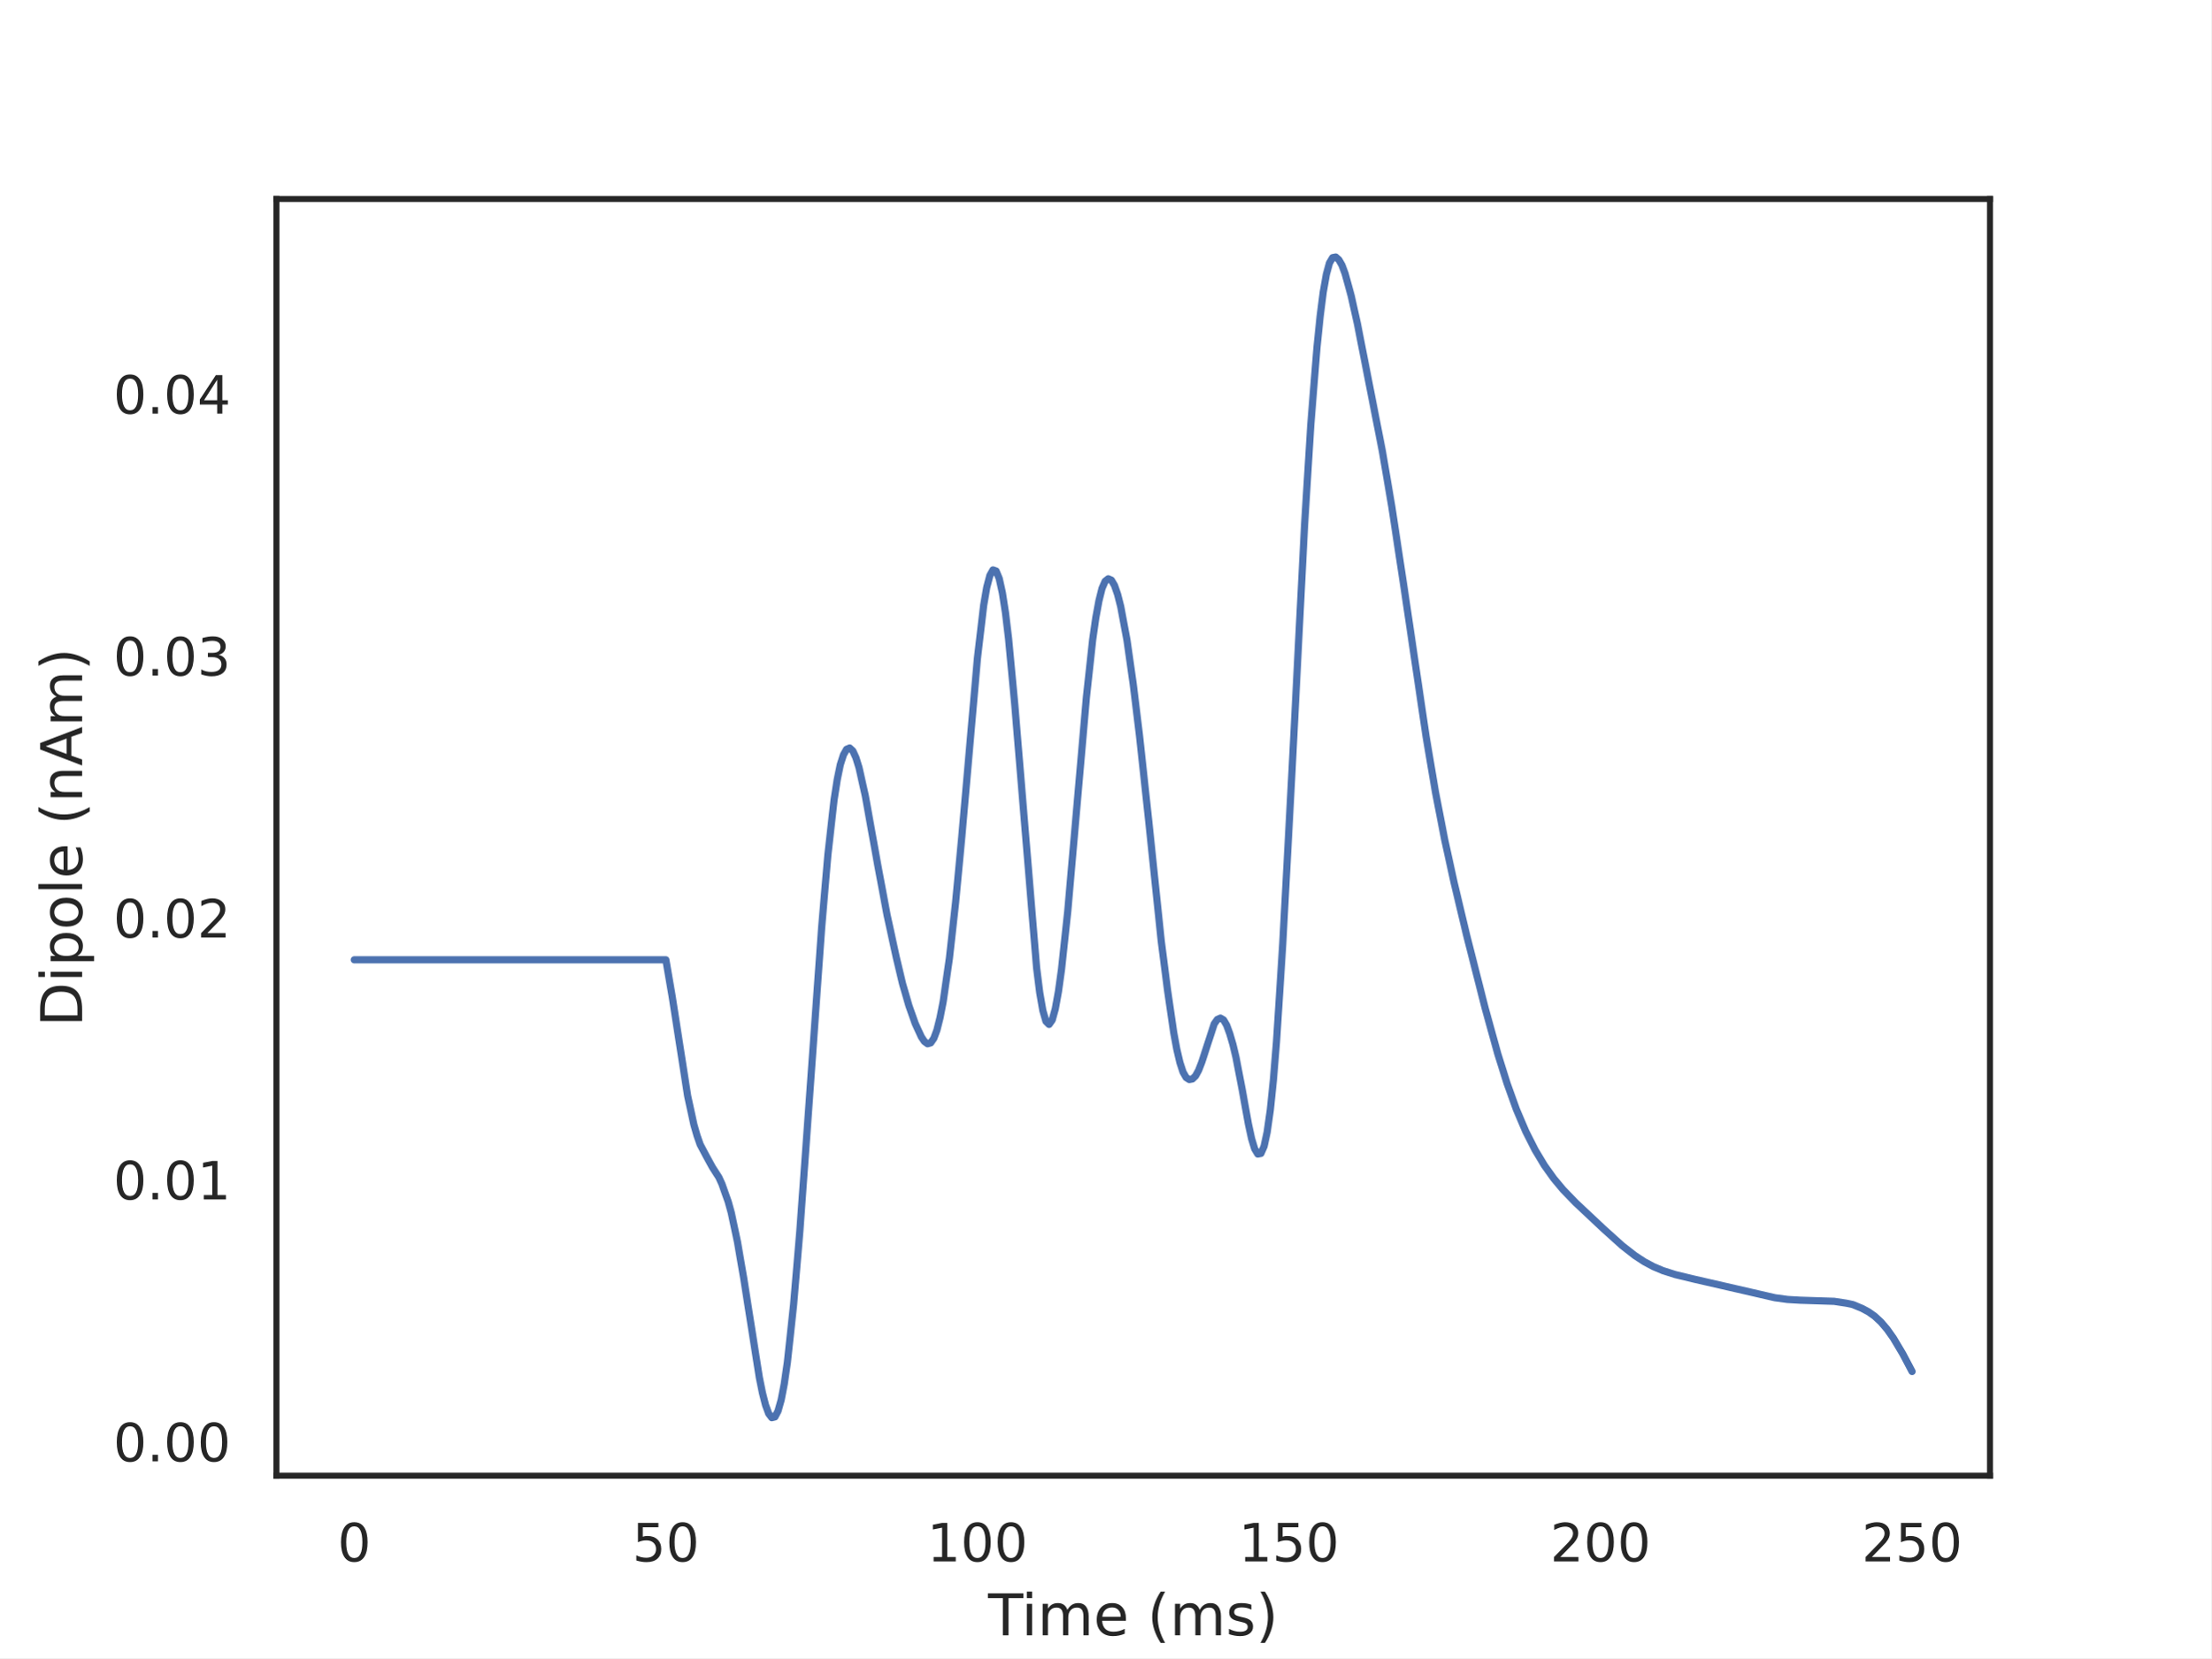
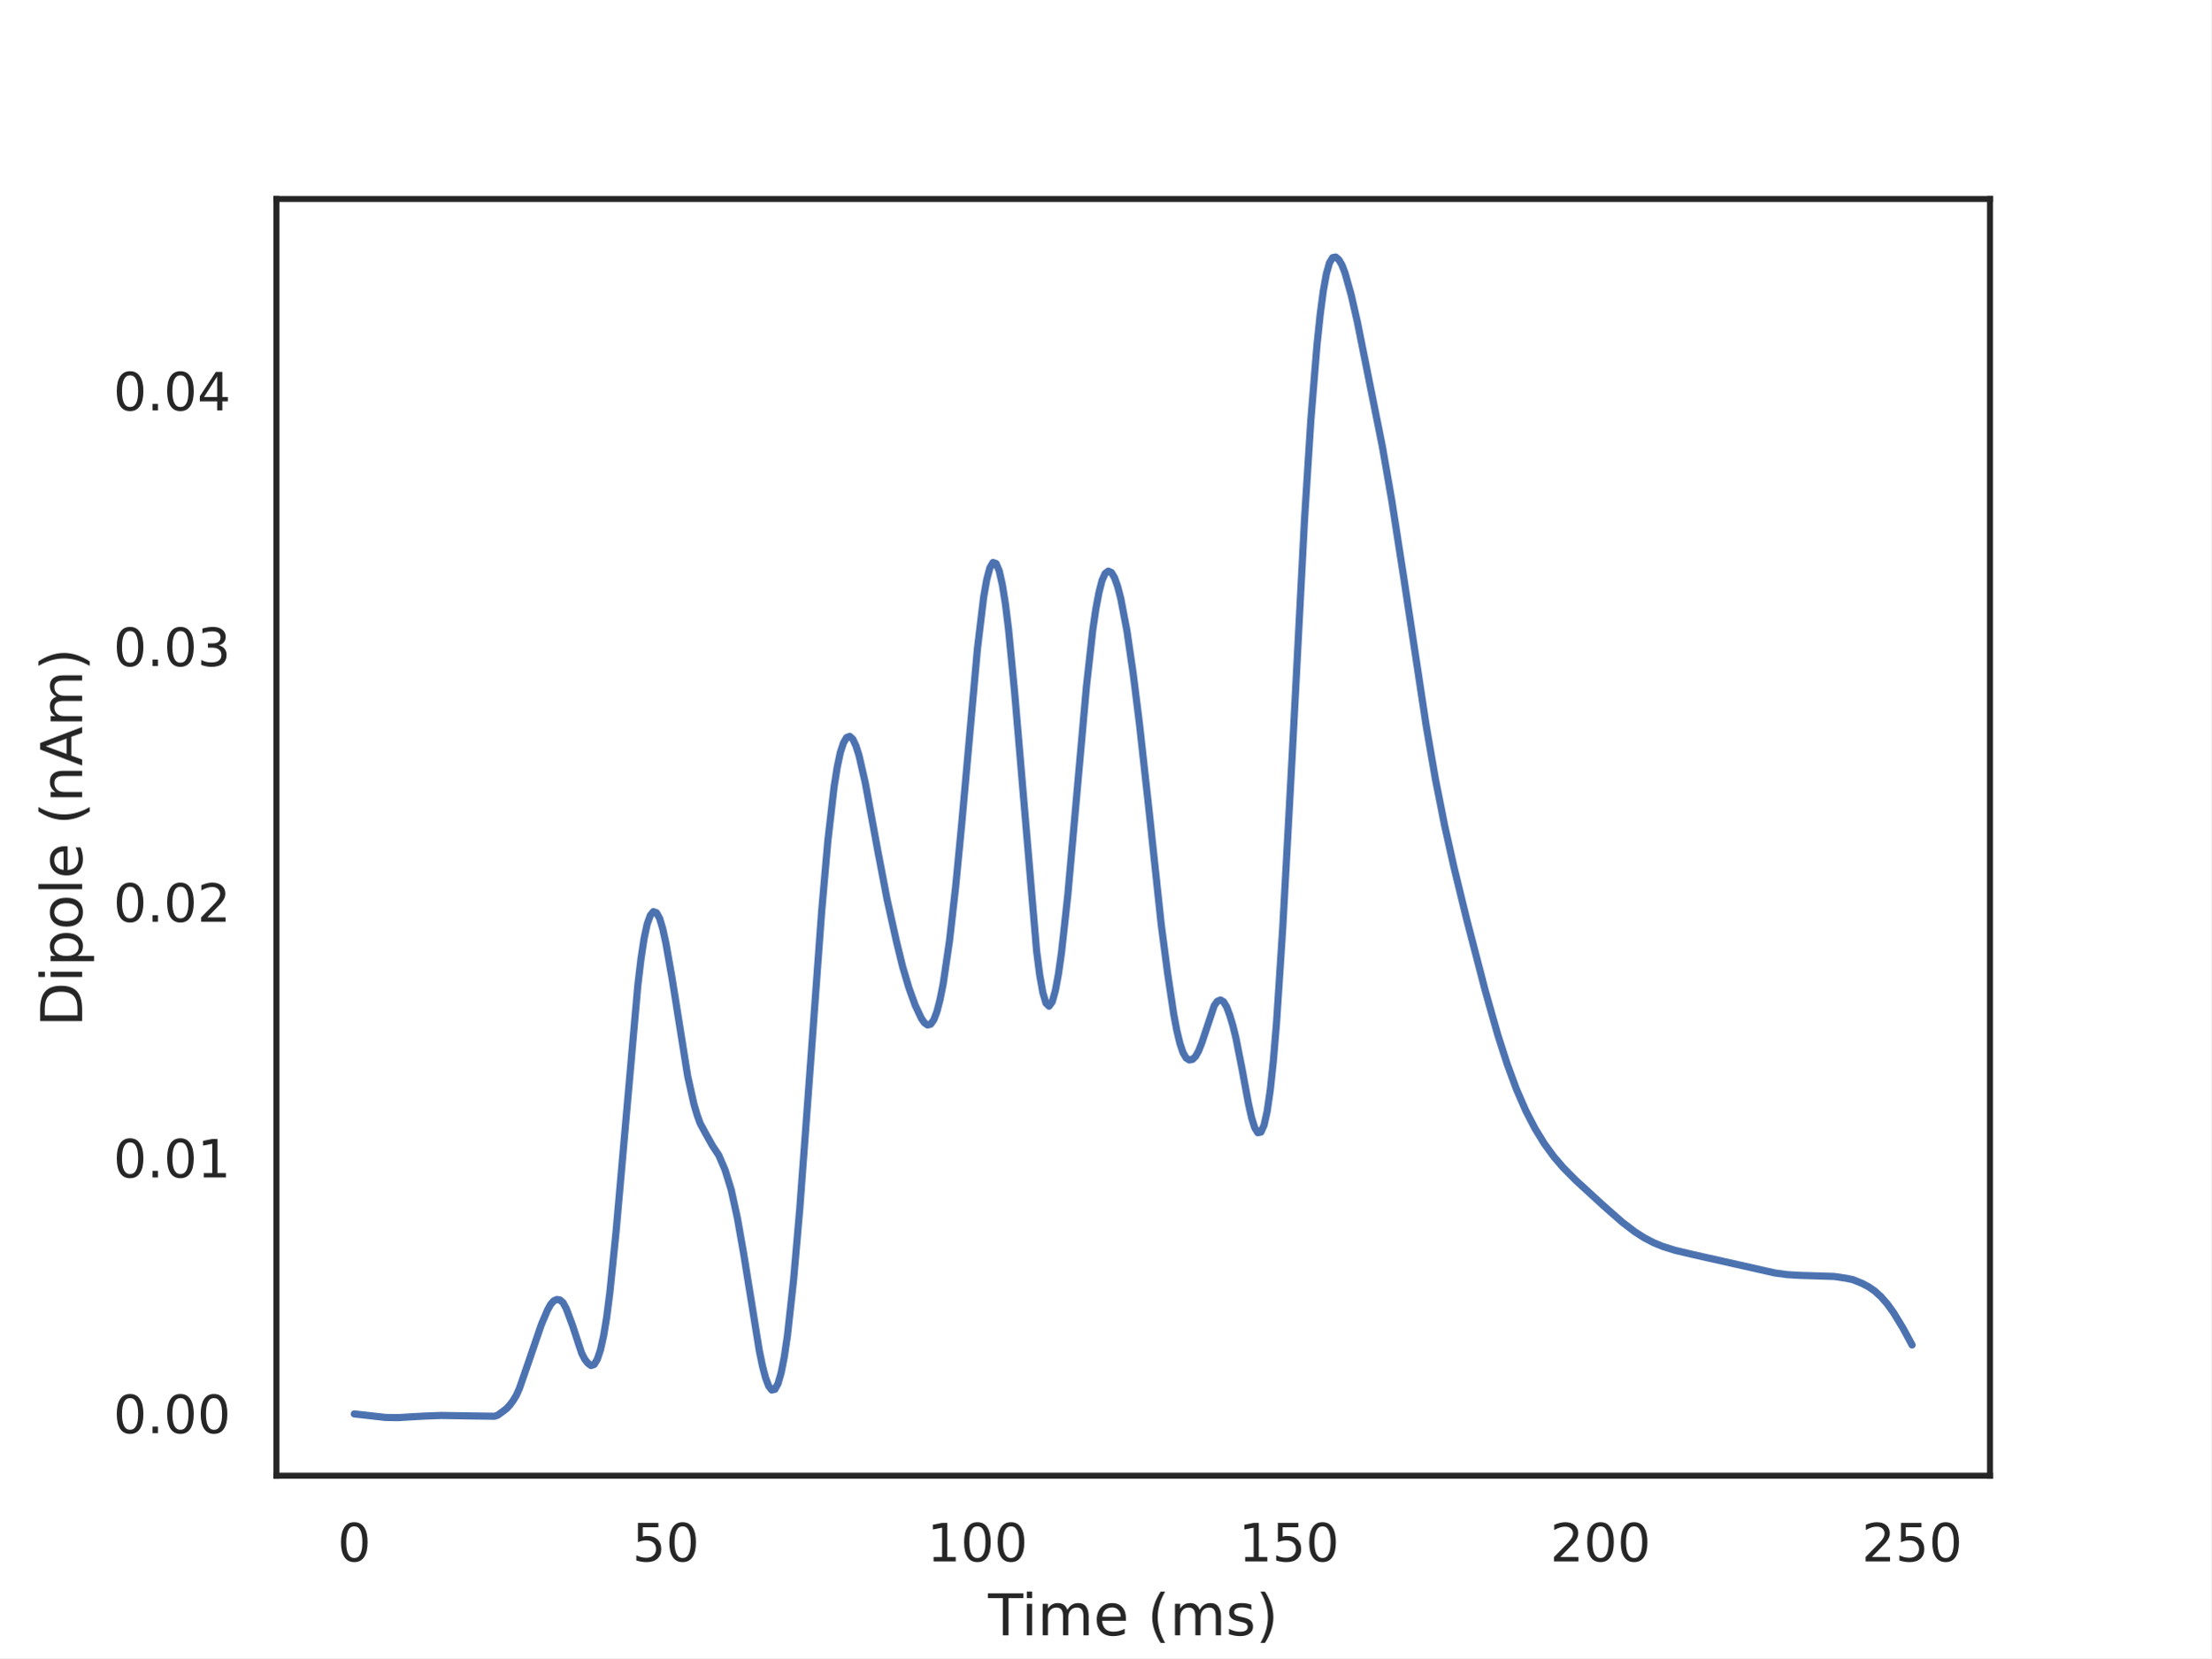
<svg xmlns="http://www.w3.org/2000/svg" xmlns:xlink="http://www.w3.org/1999/xlink" height="345.6pt" version="1.1" viewBox="0 0 460.8 345.6" width="460.8pt">
  <defs>
    <style type="text/css">*{stroke-linecap:butt;stroke-linejoin:round;}</style>
  </defs>
  <g id="figure_1">
    <g id="patch_1">
      <path d="M 0 345.6  L 460.8 345.6  L 460.8 0  L 0 0  z " style="fill:#ffffff;" />
    </g>
    <g id="axes_1">
      <g id="patch_2">
        <path d="M 57.6 307.584  L 414.72 307.584  L 414.72 41.472  L 57.6 41.472  z " style="fill:#ffffff;" />
      </g>
      <g id="matplotlib.axis_1">
        <g id="xtick_1">
          <g id="text_1">
            <g style="fill:#262626;" transform="translate(70.33335 325.4423)scale(0.11 -0.11)">
              <defs>
                <path d="M 31.781 66.406  Q 24.172 66.406 20.328 58.906  Q 16.5 51.422 16.5 36.375  Q 16.5 21.391 20.328 13.891  Q 24.172 6.391 31.781 6.391  Q 39.453 6.391 43.281 13.891  Q 47.125 21.391 47.125 36.375  Q 47.125 51.422 43.281 58.906  Q 39.453 66.406 31.781 66.406  z M 31.781 74.219  Q 44.047 74.219 50.516 64.516  Q 56.984 54.828 56.984 36.375  Q 56.984 17.969 50.516 8.266  Q 44.047 -1.422 31.781 -1.422  Q 19.531 -1.422 13.062 8.266  Q 6.594 17.969 6.594 36.375  Q 6.594 54.828 13.062 64.516  Q 19.531 74.219 31.781 74.219  z " id="DejaVuSans-48" />
              </defs>
              <use xlink:href="#DejaVuSans-48" />
            </g>
          </g>
        </g>
        <g id="xtick_2">
          <g id="text_2">
            <g style="fill:#262626;" transform="translate(131.7649 325.4423)scale(0.11 -0.11)">
              <defs>
                <path d="M 10.797 72.906  L 49.516 72.906  L 49.516 64.594  L 19.828 64.594  L 19.828 46.734  Q 21.969 47.469 24.109 47.828  Q 26.266 48.188 28.422 48.188  Q 40.625 48.188 47.75 41.5  Q 54.891 34.812 54.891 23.391  Q 54.891 11.625 47.562 5.094  Q 40.234 -1.422 26.906 -1.422  Q 22.312 -1.422 17.547 -0.641  Q 12.797 0.141 7.719 1.703  L 7.719 11.625  Q 12.109 9.234 16.797 8.062  Q 21.484 6.891 26.703 6.891  Q 35.156 6.891 40.078 11.328  Q 45.016 15.766 45.016 23.391  Q 45.016 31 40.078 35.438  Q 35.156 39.891 26.703 39.891  Q 22.75 39.891 18.812 39.016  Q 14.891 38.141 10.797 36.281  z " id="DejaVuSans-53" />
              </defs>
              <use xlink:href="#DejaVuSans-53" />
              <use x="63.623" xlink:href="#DejaVuSans-48" />
            </g>
          </g>
        </g>
        <g id="xtick_3">
          <g id="text_3">
            <g style="fill:#262626;" transform="translate(193.1964 325.4423)scale(0.11 -0.11)">
              <defs>
                <path d="M 12.406 8.297  L 28.516 8.297  L 28.516 63.922  L 10.984 60.406  L 10.984 69.391  L 28.422 72.906  L 38.281 72.906  L 38.281 8.297  L 54.391 8.297  L 54.391 0  L 12.406 0  z " id="DejaVuSans-49" />
              </defs>
              <use xlink:href="#DejaVuSans-49" />
              <use x="63.623" xlink:href="#DejaVuSans-48" />
              <use x="127.246" xlink:href="#DejaVuSans-48" />
            </g>
          </g>
        </g>
        <g id="xtick_4">
          <g id="text_4">
            <g style="fill:#262626;" transform="translate(258.1273 325.4423)scale(0.11 -0.11)">
              <use xlink:href="#DejaVuSans-49" />
              <use x="63.623" xlink:href="#DejaVuSans-53" />
              <use x="127.246" xlink:href="#DejaVuSans-48" />
            </g>
          </g>
        </g>
        <g id="xtick_5">
          <g id="text_5">
            <g style="fill:#262626;" transform="translate(323.0582 325.4423)scale(0.11 -0.11)">
              <defs>
                <path d="M 19.188 8.297  L 53.609 8.297  L 53.609 0  L 7.328 0  L 7.328 8.297  Q 12.938 14.109 22.625 23.891  Q 32.328 33.688 34.812 36.531  Q 39.547 41.844 41.422 45.531  Q 43.312 49.219 43.312 52.781  Q 43.312 58.594 39.234 62.25  Q 35.156 65.922 28.609 65.922  Q 23.969 65.922 18.812 64.312  Q 13.672 62.703 7.812 59.422  L 7.812 69.391  Q 13.766 71.781 18.938 73  Q 24.125 74.219 28.422 74.219  Q 39.75 74.219 46.484 68.547  Q 53.219 62.891 53.219 53.422  Q 53.219 48.922 51.531 44.891  Q 49.859 40.875 45.406 35.406  Q 44.188 33.984 37.641 27.219  Q 31.109 20.453 19.188 8.297  z " id="DejaVuSans-50" />
              </defs>
              <use xlink:href="#DejaVuSans-50" />
              <use x="63.623" xlink:href="#DejaVuSans-48" />
              <use x="127.246" xlink:href="#DejaVuSans-48" />
            </g>
          </g>
        </g>
        <g id="xtick_6">
          <g id="text_6">
            <g style="fill:#262626;" transform="translate(387.9891 325.4423)scale(0.11 -0.11)">
              <use xlink:href="#DejaVuSans-50" />
              <use x="63.623" xlink:href="#DejaVuSans-53" />
              <use x="127.246" xlink:href="#DejaVuSans-48" />
            </g>
          </g>
        </g>
        <g id="text_7">
          <g style="fill:#262626;" transform="translate(205.9209 340.8481)scale(0.12 -0.12)">
            <defs>
              <path d="M -0.297 72.906  L 61.375 72.906  L 61.375 64.594  L 35.5 64.594  L 35.5 0  L 25.594 0  L 25.594 64.594  L -0.297 64.594  z " id="DejaVuSans-84" />
              <path d="M 9.422 54.688  L 18.406 54.688  L 18.406 0  L 9.422 0  z M 9.422 75.984  L 18.406 75.984  L 18.406 64.594  L 9.422 64.594  z " id="DejaVuSans-105" />
              <path d="M 52 44.188  Q 55.375 50.25 60.062 53.125  Q 64.75 56 71.094 56  Q 79.641 56 84.281 50.016  Q 88.922 44.047 88.922 33.016  L 88.922 0  L 79.891 0  L 79.891 32.719  Q 79.891 40.578 77.094 44.375  Q 74.312 48.188 68.609 48.188  Q 61.625 48.188 57.562 43.547  Q 53.516 38.922 53.516 30.906  L 53.516 0  L 44.484 0  L 44.484 32.719  Q 44.484 40.625 41.703 44.406  Q 38.922 48.188 33.109 48.188  Q 26.219 48.188 22.156 43.531  Q 18.109 38.875 18.109 30.906  L 18.109 0  L 9.078 0  L 9.078 54.688  L 18.109 54.688  L 18.109 46.188  Q 21.188 51.219 25.484 53.609  Q 29.781 56 35.688 56  Q 41.656 56 45.828 52.969  Q 50 49.953 52 44.188  z " id="DejaVuSans-109" />
              <path d="M 56.203 29.594  L 56.203 25.203  L 14.891 25.203  Q 15.484 15.922 20.484 11.062  Q 25.484 6.203 34.422 6.203  Q 39.594 6.203 44.453 7.469  Q 49.312 8.734 54.109 11.281  L 54.109 2.781  Q 49.266 0.734 44.188 -0.344  Q 39.109 -1.422 33.891 -1.422  Q 20.797 -1.422 13.156 6.188  Q 5.516 13.812 5.516 26.812  Q 5.516 40.234 12.766 48.109  Q 20.016 56 32.328 56  Q 43.359 56 49.781 48.891  Q 56.203 41.797 56.203 29.594  z M 47.219 32.234  Q 47.125 39.594 43.094 43.984  Q 39.062 48.391 32.422 48.391  Q 24.906 48.391 20.391 44.141  Q 15.875 39.891 15.188 32.172  z " id="DejaVuSans-101" />
              <path id="DejaVuSans-32" />
              <path d="M 31 75.875  Q 24.469 64.656 21.281 53.656  Q 18.109 42.672 18.109 31.391  Q 18.109 20.125 21.312 9.062  Q 24.516 -2 31 -13.188  L 23.188 -13.188  Q 15.875 -1.703 12.234 9.375  Q 8.594 20.453 8.594 31.391  Q 8.594 42.281 12.203 53.312  Q 15.828 64.359 23.188 75.875  z " id="DejaVuSans-40" />
              <path d="M 44.281 53.078  L 44.281 44.578  Q 40.484 46.531 36.375 47.5  Q 32.281 48.484 27.875 48.484  Q 21.188 48.484 17.844 46.438  Q 14.5 44.391 14.5 40.281  Q 14.5 37.156 16.891 35.375  Q 19.281 33.594 26.516 31.984  L 29.594 31.297  Q 39.156 29.25 43.188 25.516  Q 47.219 21.781 47.219 15.094  Q 47.219 7.469 41.188 3.016  Q 35.156 -1.422 24.609 -1.422  Q 20.219 -1.422 15.453 -0.562  Q 10.688 0.297 5.422 2  L 5.422 11.281  Q 10.406 8.688 15.234 7.391  Q 20.062 6.109 24.812 6.109  Q 31.156 6.109 34.562 8.281  Q 37.984 10.453 37.984 14.406  Q 37.984 18.062 35.516 20.016  Q 33.062 21.969 24.703 23.781  L 21.578 24.516  Q 13.234 26.266 9.516 29.906  Q 5.812 33.547 5.812 39.891  Q 5.812 47.609 11.281 51.797  Q 16.75 56 26.812 56  Q 31.781 56 36.172 55.266  Q 40.578 54.547 44.281 53.078  z " id="DejaVuSans-115" />
              <path d="M 8.016 75.875  L 15.828 75.875  Q 23.141 64.359 26.781 53.312  Q 30.422 42.281 30.422 31.391  Q 30.422 20.453 26.781 9.375  Q 23.141 -1.703 15.828 -13.188  L 8.016 -13.188  Q 14.5 -2 17.703 9.062  Q 20.906 20.125 20.906 31.391  Q 20.906 42.672 17.703 53.656  Q 14.5 64.656 8.016 75.875  z " id="DejaVuSans-41" />
            </defs>
            <use xlink:href="#DejaVuSans-84" />
            <use x="57.959" xlink:href="#DejaVuSans-105" />
            <use x="85.742" xlink:href="#DejaVuSans-109" />
            <use x="183.154" xlink:href="#DejaVuSans-101" />
            <use x="244.678" xlink:href="#DejaVuSans-32" />
            <use x="276.465" xlink:href="#DejaVuSans-40" />
            <use x="315.479" xlink:href="#DejaVuSans-109" />
            <use x="412.891" xlink:href="#DejaVuSans-115" />
            <use x="464.99" xlink:href="#DejaVuSans-41" />
          </g>
        </g>
      </g>
      <g id="matplotlib.axis_2">
        <g id="ytick_1">
          <g id="text_8">
-             <g style="fill:#262626;" transform="translate(23.60781 304.5916)scale(0.11 -0.11)">
+             <g style="fill:#262626;" transform="translate(23.60781 298.7166)scale(0.11 -0.11)">
              <defs>
                <path d="M 10.688 12.406  L 21 12.406  L 21 0  L 10.688 0  z " id="DejaVuSans-46" />
              </defs>
              <use xlink:href="#DejaVuSans-48" />
              <use x="63.623" xlink:href="#DejaVuSans-46" />
              <use x="95.41" xlink:href="#DejaVuSans-48" />
              <use x="159.033" xlink:href="#DejaVuSans-48" />
            </g>
          </g>
        </g>
        <g id="ytick_2">
          <g id="text_9">
-             <g style="fill:#262626;" transform="translate(23.60781 249.9969)scale(0.11 -0.11)">
+             <g style="fill:#262626;" transform="translate(23.60781 245.4213)scale(0.11 -0.11)">
              <use xlink:href="#DejaVuSans-48" />
              <use x="63.623" xlink:href="#DejaVuSans-46" />
              <use x="95.41" xlink:href="#DejaVuSans-48" />
              <use x="159.033" xlink:href="#DejaVuSans-49" />
            </g>
          </g>
        </g>
        <g id="ytick_3">
          <g id="text_10">
-             <g style="fill:#262626;" transform="translate(23.60781 195.4022)scale(0.11 -0.11)">
+             <g style="fill:#262626;" transform="translate(23.60781 192.126)scale(0.11 -0.11)">
              <use xlink:href="#DejaVuSans-48" />
              <use x="63.623" xlink:href="#DejaVuSans-46" />
              <use x="95.41" xlink:href="#DejaVuSans-48" />
              <use x="159.033" xlink:href="#DejaVuSans-50" />
            </g>
          </g>
        </g>
        <g id="ytick_4">
          <g id="text_11">
-             <g style="fill:#262626;" transform="translate(23.60781 140.8075)scale(0.11 -0.11)">
+             <g style="fill:#262626;" transform="translate(23.60781 138.8307)scale(0.11 -0.11)">
              <defs>
                <path d="M 40.578 39.312  Q 47.656 37.797 51.625 33  Q 55.609 28.219 55.609 21.188  Q 55.609 10.406 48.188 4.484  Q 40.766 -1.422 27.094 -1.422  Q 22.516 -1.422 17.656 -0.516  Q 12.797 0.391 7.625 2.203  L 7.625 11.719  Q 11.719 9.328 16.594 8.109  Q 21.484 6.891 26.812 6.891  Q 36.078 6.891 40.938 10.547  Q 45.797 14.203 45.797 21.188  Q 45.797 27.641 41.281 31.266  Q 36.766 34.906 28.719 34.906  L 20.219 34.906  L 20.219 43.016  L 29.109 43.016  Q 36.375 43.016 40.234 45.922  Q 44.094 48.828 44.094 54.297  Q 44.094 59.906 40.109 62.906  Q 36.141 65.922 28.719 65.922  Q 24.656 65.922 20.016 65.031  Q 15.375 64.156 9.812 62.312  L 9.812 71.094  Q 15.438 72.656 20.344 73.438  Q 25.25 74.219 29.594 74.219  Q 40.828 74.219 47.359 69.109  Q 53.906 64.016 53.906 55.328  Q 53.906 49.266 50.438 45.094  Q 46.969 40.922 40.578 39.312  z " id="DejaVuSans-51" />
              </defs>
              <use xlink:href="#DejaVuSans-48" />
              <use x="63.623" xlink:href="#DejaVuSans-46" />
              <use x="95.41" xlink:href="#DejaVuSans-48" />
              <use x="159.033" xlink:href="#DejaVuSans-51" />
            </g>
          </g>
        </g>
        <g id="ytick_5">
          <g id="text_12">
-             <g style="fill:#262626;" transform="translate(23.60781 86.21285)scale(0.11 -0.11)">
+             <g style="fill:#262626;" transform="translate(23.60781 85.53536)scale(0.11 -0.11)">
              <defs>
                <path d="M 37.797 64.312  L 12.891 25.391  L 37.797 25.391  z M 35.203 72.906  L 47.609 72.906  L 47.609 25.391  L 58.016 25.391  L 58.016 17.188  L 47.609 17.188  L 47.609 0  L 37.797 0  L 37.797 17.188  L 4.891 17.188  L 4.891 26.703  z " id="DejaVuSans-52" />
              </defs>
              <use xlink:href="#DejaVuSans-48" />
              <use x="63.623" xlink:href="#DejaVuSans-46" />
              <use x="95.41" xlink:href="#DejaVuSans-48" />
              <use x="159.033" xlink:href="#DejaVuSans-52" />
            </g>
          </g>
        </g>
        <g id="text_13">
          <g style="fill:#262626;" transform="translate(17.11219 213.9939)rotate(-90)scale(0.12 -0.12)">
            <defs>
              <path d="M 19.672 64.797  L 19.672 8.109  L 31.594 8.109  Q 46.688 8.109 53.688 14.938  Q 60.688 21.781 60.688 36.531  Q 60.688 51.172 53.688 57.984  Q 46.688 64.797 31.594 64.797  z M 9.812 72.906  L 30.078 72.906  Q 51.266 72.906 61.172 64.094  Q 71.094 55.281 71.094 36.531  Q 71.094 17.672 61.125 8.828  Q 51.172 0 30.078 0  L 9.812 0  z " id="DejaVuSans-68" />
              <path d="M 18.109 8.203  L 18.109 -20.797  L 9.078 -20.797  L 9.078 54.688  L 18.109 54.688  L 18.109 46.391  Q 20.953 51.266 25.266 53.625  Q 29.594 56 35.594 56  Q 45.562 56 51.781 48.094  Q 58.016 40.188 58.016 27.297  Q 58.016 14.406 51.781 6.484  Q 45.562 -1.422 35.594 -1.422  Q 29.594 -1.422 25.266 0.953  Q 20.953 3.328 18.109 8.203  z M 48.688 27.297  Q 48.688 37.203 44.609 42.844  Q 40.531 48.484 33.406 48.484  Q 26.266 48.484 22.188 42.844  Q 18.109 37.203 18.109 27.297  Q 18.109 17.391 22.188 11.75  Q 26.266 6.109 33.406 6.109  Q 40.531 6.109 44.609 11.75  Q 48.688 17.391 48.688 27.297  z " id="DejaVuSans-112" />
              <path d="M 30.609 48.391  Q 23.391 48.391 19.188 42.75  Q 14.984 37.109 14.984 27.297  Q 14.984 17.484 19.156 11.844  Q 23.344 6.203 30.609 6.203  Q 37.797 6.203 41.984 11.859  Q 46.188 17.531 46.188 27.297  Q 46.188 37.016 41.984 42.703  Q 37.797 48.391 30.609 48.391  z M 30.609 56  Q 42.328 56 49.016 48.375  Q 55.719 40.766 55.719 27.297  Q 55.719 13.875 49.016 6.219  Q 42.328 -1.422 30.609 -1.422  Q 18.844 -1.422 12.172 6.219  Q 5.516 13.875 5.516 27.297  Q 5.516 40.766 12.172 48.375  Q 18.844 56 30.609 56  z " id="DejaVuSans-111" />
              <path d="M 9.422 75.984  L 18.406 75.984  L 18.406 0  L 9.422 0  z " id="DejaVuSans-108" />
              <path d="M 54.891 33.016  L 54.891 0  L 45.906 0  L 45.906 32.719  Q 45.906 40.484 42.875 44.328  Q 39.844 48.188 33.797 48.188  Q 26.516 48.188 22.312 43.547  Q 18.109 38.922 18.109 30.906  L 18.109 0  L 9.078 0  L 9.078 54.688  L 18.109 54.688  L 18.109 46.188  Q 21.344 51.125 25.703 53.562  Q 30.078 56 35.797 56  Q 45.219 56 50.047 50.172  Q 54.891 44.344 54.891 33.016  z " id="DejaVuSans-110" />
              <path d="M 34.188 63.188  L 20.797 26.906  L 47.609 26.906  z M 28.609 72.906  L 39.797 72.906  L 67.578 0  L 57.328 0  L 50.688 18.703  L 17.828 18.703  L 11.188 0  L 0.781 0  z " id="DejaVuSans-65" />
            </defs>
            <use xlink:href="#DejaVuSans-68" />
            <use x="77.002" xlink:href="#DejaVuSans-105" />
            <use x="104.785" xlink:href="#DejaVuSans-112" />
            <use x="168.262" xlink:href="#DejaVuSans-111" />
            <use x="229.443" xlink:href="#DejaVuSans-108" />
            <use x="257.227" xlink:href="#DejaVuSans-101" />
            <use x="318.75" xlink:href="#DejaVuSans-32" />
            <use x="350.537" xlink:href="#DejaVuSans-40" />
            <use x="389.551" xlink:href="#DejaVuSans-110" />
            <use x="452.93" xlink:href="#DejaVuSans-65" />
            <use x="521.338" xlink:href="#DejaVuSans-109" />
            <use x="618.75" xlink:href="#DejaVuSans-41" />
          </g>
        </g>
      </g>
      <g id="line2d_1">
-         <path clip-path="url(#p14f49fae25)" d="M 73.833 200.052  L 138.764 200.052  L 140.062 207.58  L 143.309 228.444  L 144.607 234.415  L 145.257 236.683  L 145.906 238.542  L 147.205 240.993  L 148.503 243.357  L 149.802 245.372  L 150.451 246.791  L 151.75 250.455  L 152.399 252.788  L 153.698 258.917  L 154.996 266.471  L 158.243 287.123  L 158.892 290.321  L 159.542 292.87  L 160.191 294.635  L 160.84 295.488  L 161.489 295.331  L 162.139 294.108  L 162.788 291.807  L 163.437 288.446  L 164.087 283.968  L 165.385 271.938  L 166.684 256.608  L 168.632 229.695  L 171.229 193.354  L 172.528 178.188  L 173.826 166.677  L 174.476 162.495  L 175.125 159.37  L 175.774 157.326  L 176.424 156.179  L 177.073 155.906  L 177.722 156.498  L 178.371 157.909  L 179.021 160.017  L 180.319 165.81  L 182.917 180.272  L 184.865 190.703  L 186.813 199.675  L 188.111 205.102  L 189.41 209.586  L 190.708 213.279  L 192.007 216.12  L 192.656 217.083  L 193.306 217.551  L 193.955 217.366  L 194.604 216.446  L 195.254 214.691  L 195.903 212.126  L 196.552 208.78  L 197.851 199.784  L 199.149 188.102  L 200.448 174.32  L 203.695 137.233  L 204.993 126.183  L 205.642 122.417  L 206.292 119.931  L 206.941 118.791  L 207.59 119.018  L 208.24 120.588  L 208.889 123.517  L 209.538 127.705  L 210.188 133.097  L 211.486 146.956  L 216.031 201.737  L 216.681 206.889  L 217.33 210.636  L 217.979 212.875  L 218.629 213.527  L 219.278 212.604  L 219.927 210.273  L 220.577 206.677  L 221.226 202.007  L 222.525 189.88  L 224.472 167.583  L 226.42 145.238  L 227.719 133.306  L 228.368 128.757  L 229.018 125.231  L 229.667 122.625  L 230.316 121.138  L 230.966 120.637  L 231.615 120.918  L 232.264 122.018  L 232.913 123.887  L 233.563 126.443  L 234.861 133.404  L 236.16 142.547  L 237.459 153.19  L 239.407 171.215  L 242.004 196.123  L 243.302 206.259  L 244.601 215.199  L 245.25 218.701  L 245.9 221.485  L 246.549 223.456  L 247.198 224.599  L 247.848 225.013  L 248.497 224.895  L 249.146 224.269  L 249.795 223.087  L 250.445 221.404  L 253.042 213.42  L 253.691 212.488  L 254.341 212.201  L 254.99 212.575  L 255.639 213.691  L 256.289 215.453  L 256.938 217.689  L 257.587 220.402  L 258.886 227.16  L 260.184 234.35  L 260.834 237.326  L 261.483 239.468  L 262.132 240.543  L 262.782 240.415  L 263.431 238.942  L 264.08 235.968  L 264.73 231.383  L 265.379 225.09  L 266.028 217.135  L 267.327 196.765  L 269.275 160.395  L 271.872 109.532  L 273.171 88.556  L 274.469 72.303  L 275.119 65.953  L 275.768 60.886  L 276.417 57.179  L 277.066 54.82  L 277.716 53.702  L 278.365 53.568  L 279.014 54.132  L 279.664 55.269  L 280.313 56.993  L 281.612 61.74  L 282.91 67.59  L 288.105 94.121  L 290.053 105.568  L 292.65 122.722  L 297.195 153.471  L 299.143 165.019  L 301.091 175.071  L 303.039 183.964  L 305.636 194.869  L 309.532 210.218  L 312.129 219.598  L 314.077 225.81  L 316.025 231.241  L 317.973 235.82  L 319.921 239.676  L 321.869 242.923  L 323.817 245.648  L 325.765 247.98  L 328.362 250.669  L 334.206 256.158  L 338.102 259.665  L 340.699 261.692  L 342.647 262.972  L 344.595 264.015  L 346.543 264.836  L 349.14 265.668  L 353.036 266.608  L 362.126 268.698  L 369.918 270.495  L 372.515 270.851  L 375.112 271.005  L 382.255 271.239  L 384.852 271.641  L 386.15 271.921  L 388.098 272.731  L 389.397 273.429  L 390.696 274.346  L 391.994 275.551  L 393.293 277.071  L 394.591 278.905  L 396.539 282.177  L 398.487 285.864  L 398.487 285.864  " style="fill:none;stroke:#4c72b0;stroke-linecap:round;stroke-width:1.5;" />
+         <path clip-path="url(#p5df23ec14b)" d="M 73.833 294.704  L 80.326 295.438  L 82.923 295.48  L 86.17 295.283  L 88.767 295.144  L 92.013 295.025  L 97.208 295.109  L 103.052 295.195  L 103.701 294.985  L 105 294.04  L 105.649 293.517  L 106.298 292.799  L 106.947 291.913  L 107.597 290.833  L 108.246 289.383  L 110.194 283.754  L 112.791 276.147  L 114.09 273.076  L 114.739 271.902  L 115.389 271.154  L 116.038 270.855  L 116.687 270.957  L 117.336 271.509  L 117.986 272.712  L 119.284 276.18  L 121.232 282.097  L 121.882 283.331  L 122.531 284.149  L 123.18 284.623  L 123.83 284.392  L 124.479 283.301  L 125.128 281.367  L 125.777 278.488  L 126.427 274.577  L 127.076 269.529  L 128.375 256.832  L 132.92 205.398  L 133.569 199.939  L 134.218 195.645  L 134.868 192.624  L 135.517 190.801  L 136.166 190.014  L 136.816 190.244  L 137.465 191.425  L 138.114 193.59  L 138.764 196.566  L 140.062 203.914  L 143.309 224.282  L 144.607 230.111  L 145.257 232.325  L 145.906 234.139  L 147.205 236.532  L 148.503 238.84  L 149.802 240.807  L 151.101 243.839  L 152.399 248.046  L 153.698 254.03  L 154.996 261.404  L 158.243 281.564  L 158.892 284.686  L 159.542 287.175  L 160.191 288.898  L 160.84 289.73  L 161.489 289.577  L 162.139 288.383  L 162.788 286.137  L 163.437 282.855  L 164.087 278.484  L 165.385 266.741  L 166.684 251.776  L 168.632 225.504  L 171.229 190.027  L 172.528 175.222  L 173.826 163.985  L 174.476 159.902  L 175.125 156.851  L 175.774 154.856  L 176.424 153.737  L 177.073 153.47  L 177.722 154.048  L 178.371 155.426  L 179.021 157.484  L 180.319 163.139  L 182.917 177.257  L 184.865 187.439  L 186.813 196.198  L 188.111 201.496  L 189.41 205.873  L 190.708 209.478  L 192.007 212.251  L 192.656 213.191  L 193.306 213.648  L 193.955 213.467  L 194.604 212.569  L 195.254 210.856  L 195.903 208.352  L 196.552 205.086  L 197.851 196.304  L 199.149 184.9  L 200.448 171.446  L 203.695 135.242  L 204.993 124.455  L 205.642 120.778  L 206.292 118.351  L 206.941 117.238  L 207.59 117.46  L 208.24 118.993  L 208.889 121.852  L 209.538 125.941  L 210.188 131.204  L 211.486 144.734  L 216.031 198.21  L 216.681 203.24  L 217.33 206.898  L 217.979 209.084  L 218.629 209.72  L 219.278 208.819  L 219.927 206.544  L 220.577 203.033  L 221.226 198.474  L 222.525 186.636  L 224.472 164.869  L 226.42 143.056  L 227.719 131.408  L 228.368 126.967  L 229.018 123.526  L 229.667 120.982  L 230.316 119.529  L 230.966 119.041  L 231.615 119.315  L 232.264 120.389  L 232.913 122.214  L 233.563 124.709  L 234.861 131.504  L 236.16 140.429  L 237.459 150.819  L 239.407 168.415  L 242.004 192.73  L 243.302 202.625  L 244.601 211.352  L 245.25 214.771  L 245.9 217.489  L 246.549 219.413  L 247.198 220.529  L 247.848 220.932  L 248.497 220.817  L 249.146 220.206  L 249.795 219.052  L 250.445 217.409  L 253.042 209.616  L 253.691 208.705  L 254.341 208.426  L 254.99 208.791  L 255.639 209.88  L 256.289 211.6  L 256.938 213.783  L 257.587 216.432  L 258.886 223.028  L 260.184 230.047  L 260.834 232.952  L 261.483 235.044  L 262.132 236.093  L 262.782 235.968  L 263.431 234.53  L 264.08 231.627  L 264.73 227.151  L 265.379 221.008  L 266.028 213.242  L 267.327 193.357  L 269.275 157.852  L 271.872 108.2  L 273.171 87.723  L 274.469 71.857  L 275.119 65.658  L 275.768 60.712  L 276.417 57.093  L 277.066 54.79  L 277.716 53.699  L 278.365 53.568  L 279.014 54.118  L 279.664 55.229  L 280.313 56.911  L 281.612 61.545  L 282.91 67.256  L 288.105 93.156  L 290.053 104.331  L 292.65 121.076  L 297.195 151.093  L 299.143 162.367  L 301.091 172.179  L 303.039 180.861  L 305.636 191.506  L 309.532 206.49  L 312.129 215.646  L 314.077 221.71  L 316.025 227.012  L 317.973 231.482  L 319.921 235.246  L 321.869 238.416  L 323.817 241.076  L 325.765 243.353  L 328.362 245.978  L 334.206 251.337  L 338.102 254.76  L 340.699 256.739  L 342.647 257.988  L 344.595 259.006  L 346.543 259.808  L 349.14 260.62  L 353.036 261.537  L 362.126 263.578  L 369.918 265.332  L 372.515 265.679  L 375.112 265.83  L 382.255 266.058  L 384.852 266.451  L 386.15 266.724  L 388.098 267.515  L 389.397 268.196  L 390.696 269.091  L 391.994 270.268  L 393.293 271.751  L 394.591 273.542  L 396.539 276.736  L 398.487 280.335  L 398.487 280.335  " style="fill:none;stroke:#4c72b0;stroke-linecap:round;stroke-width:1.5;" />
      </g>
      <g id="patch_3">
        <path d="M 57.6 307.584  L 57.6 41.472  " style="fill:none;stroke:#262626;stroke-linecap:square;stroke-linejoin:miter;stroke-width:1.25;" />
      </g>
      <g id="patch_4">
        <path d="M 414.72 307.584  L 414.72 41.472  " style="fill:none;stroke:#262626;stroke-linecap:square;stroke-linejoin:miter;stroke-width:1.25;" />
      </g>
      <g id="patch_5">
        <path d="M 57.6 307.584  L 414.72 307.584  " style="fill:none;stroke:#262626;stroke-linecap:square;stroke-linejoin:miter;stroke-width:1.25;" />
      </g>
      <g id="patch_6">
        <path d="M 57.6 41.472  L 414.72 41.472  " style="fill:none;stroke:#262626;stroke-linecap:square;stroke-linejoin:miter;stroke-width:1.25;" />
      </g>
    </g>
  </g>
  <defs>
-     <clipPath id="p14f49fae25">
+     <clipPath id="p5df23ec14b">
      <rect height="266.112" width="357.12" x="57.6" y="41.472" />
    </clipPath>
  </defs>
</svg>
